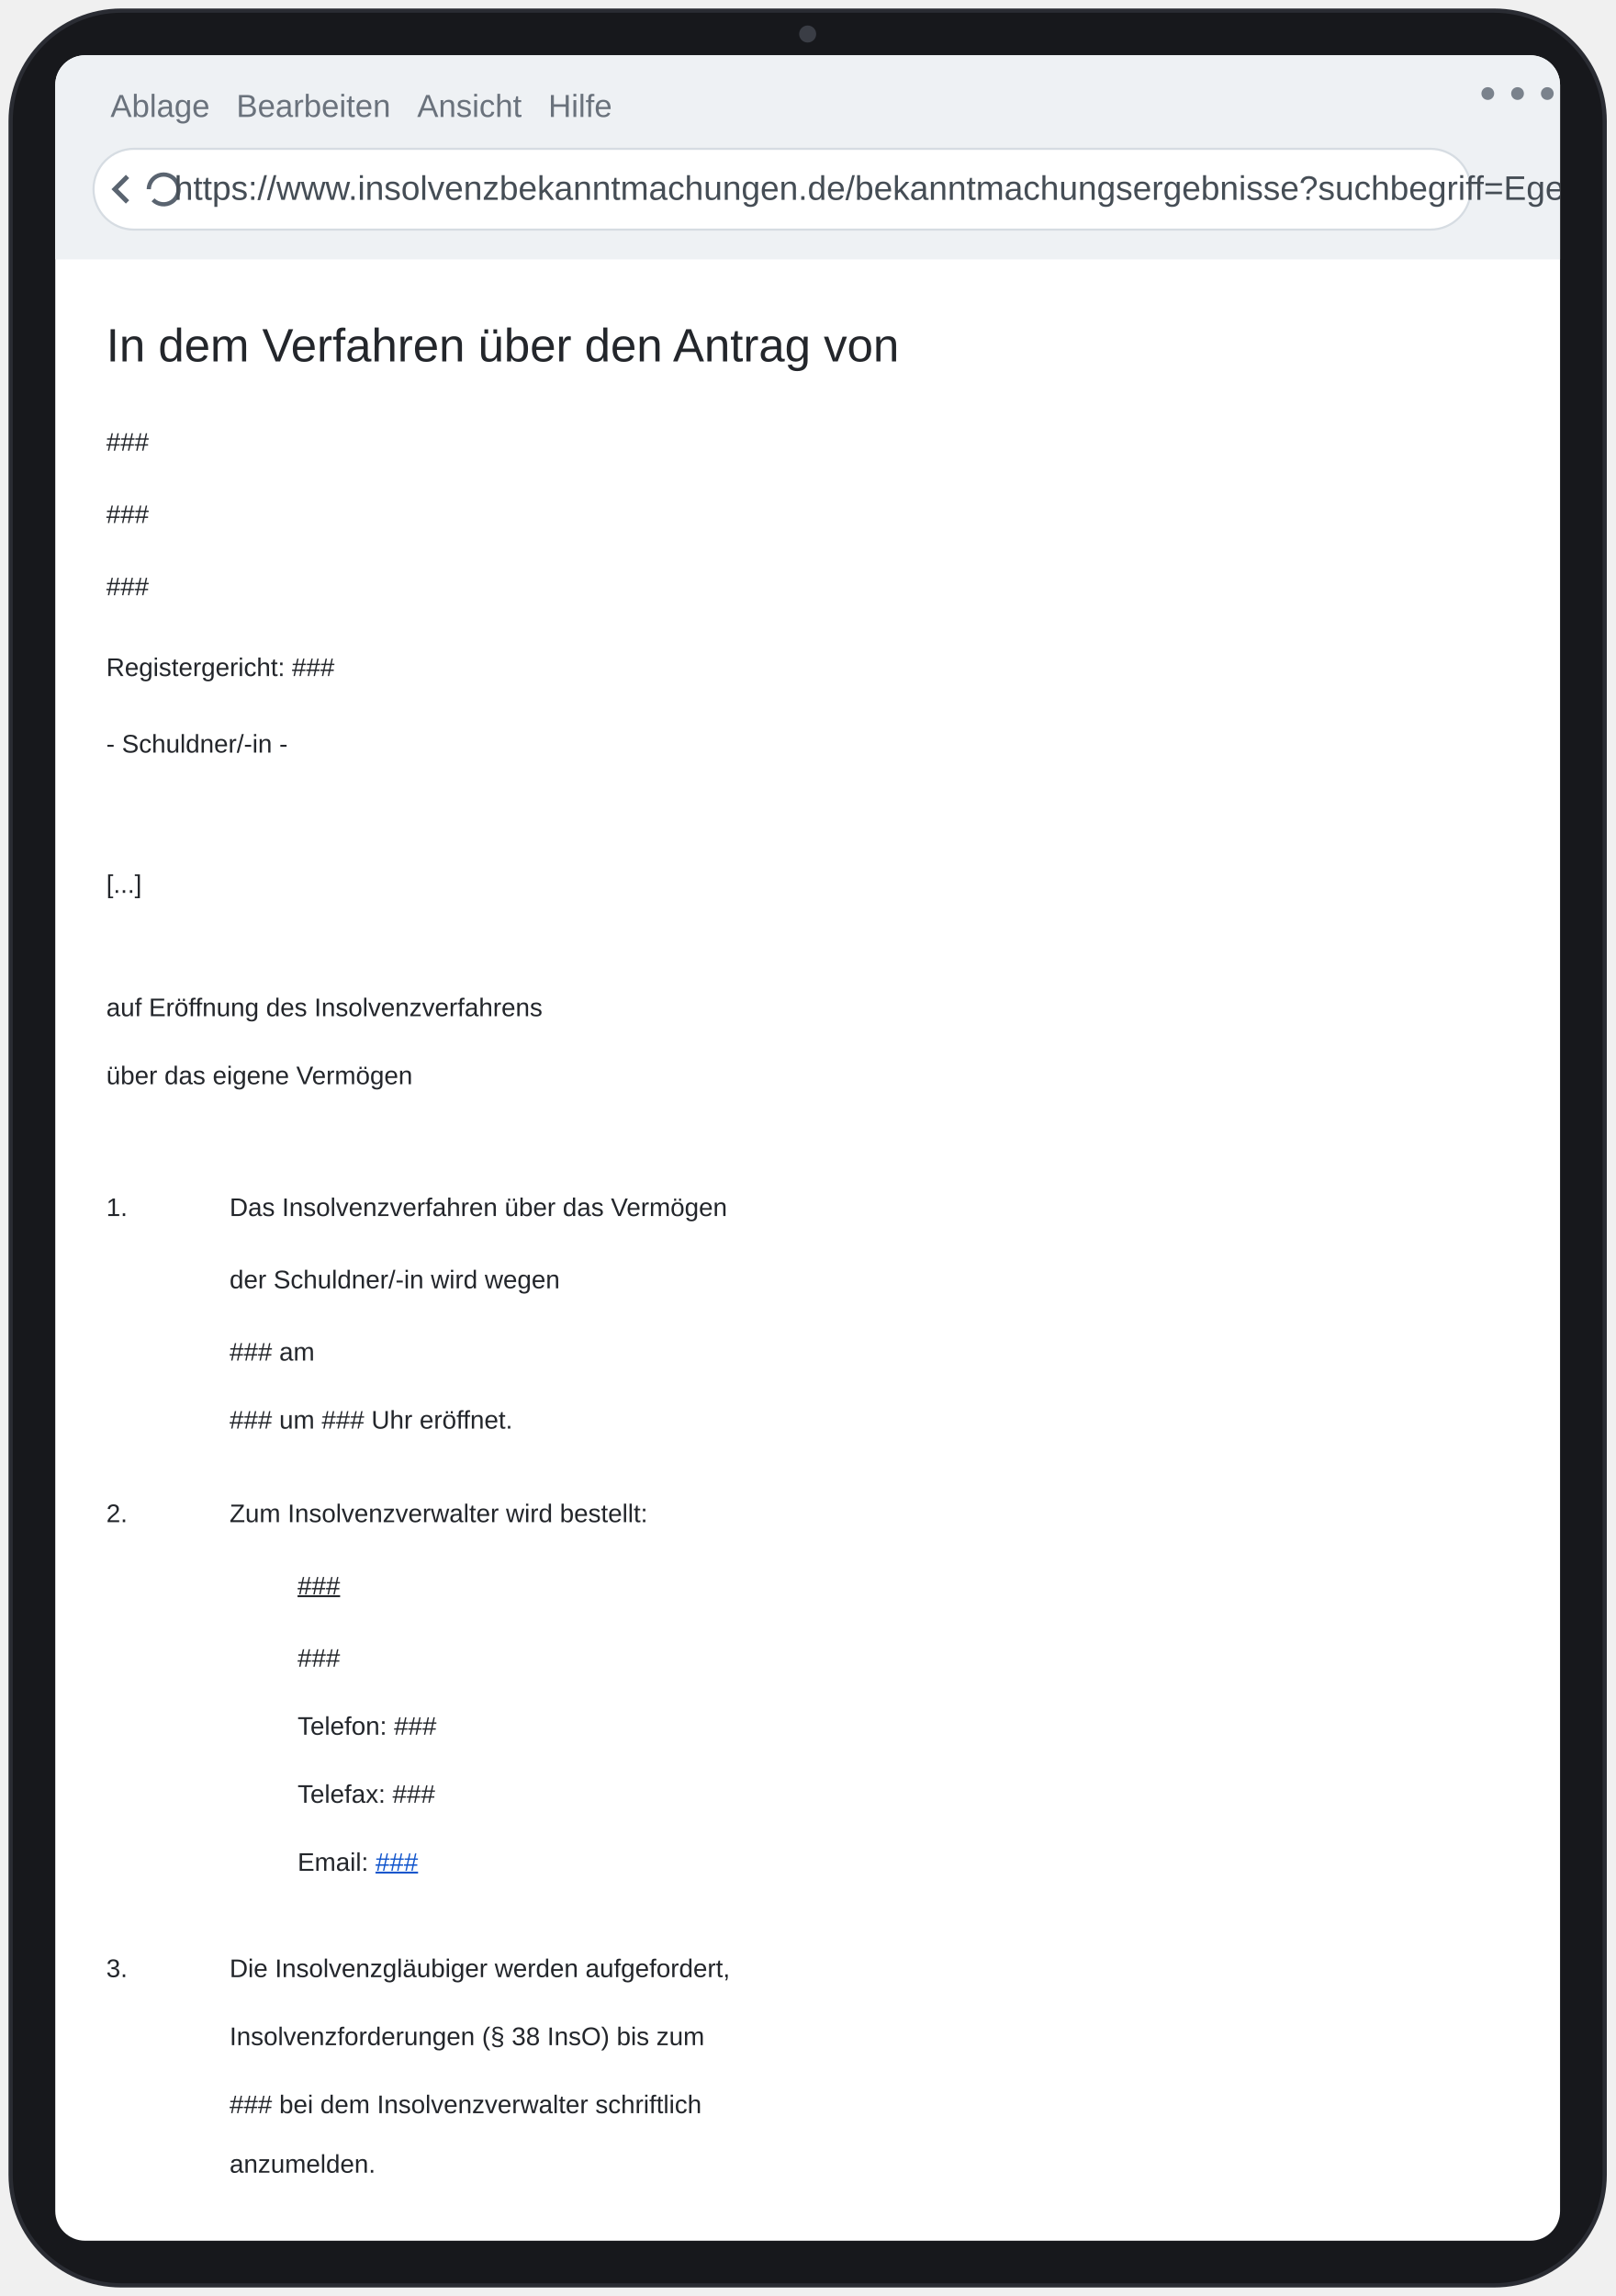
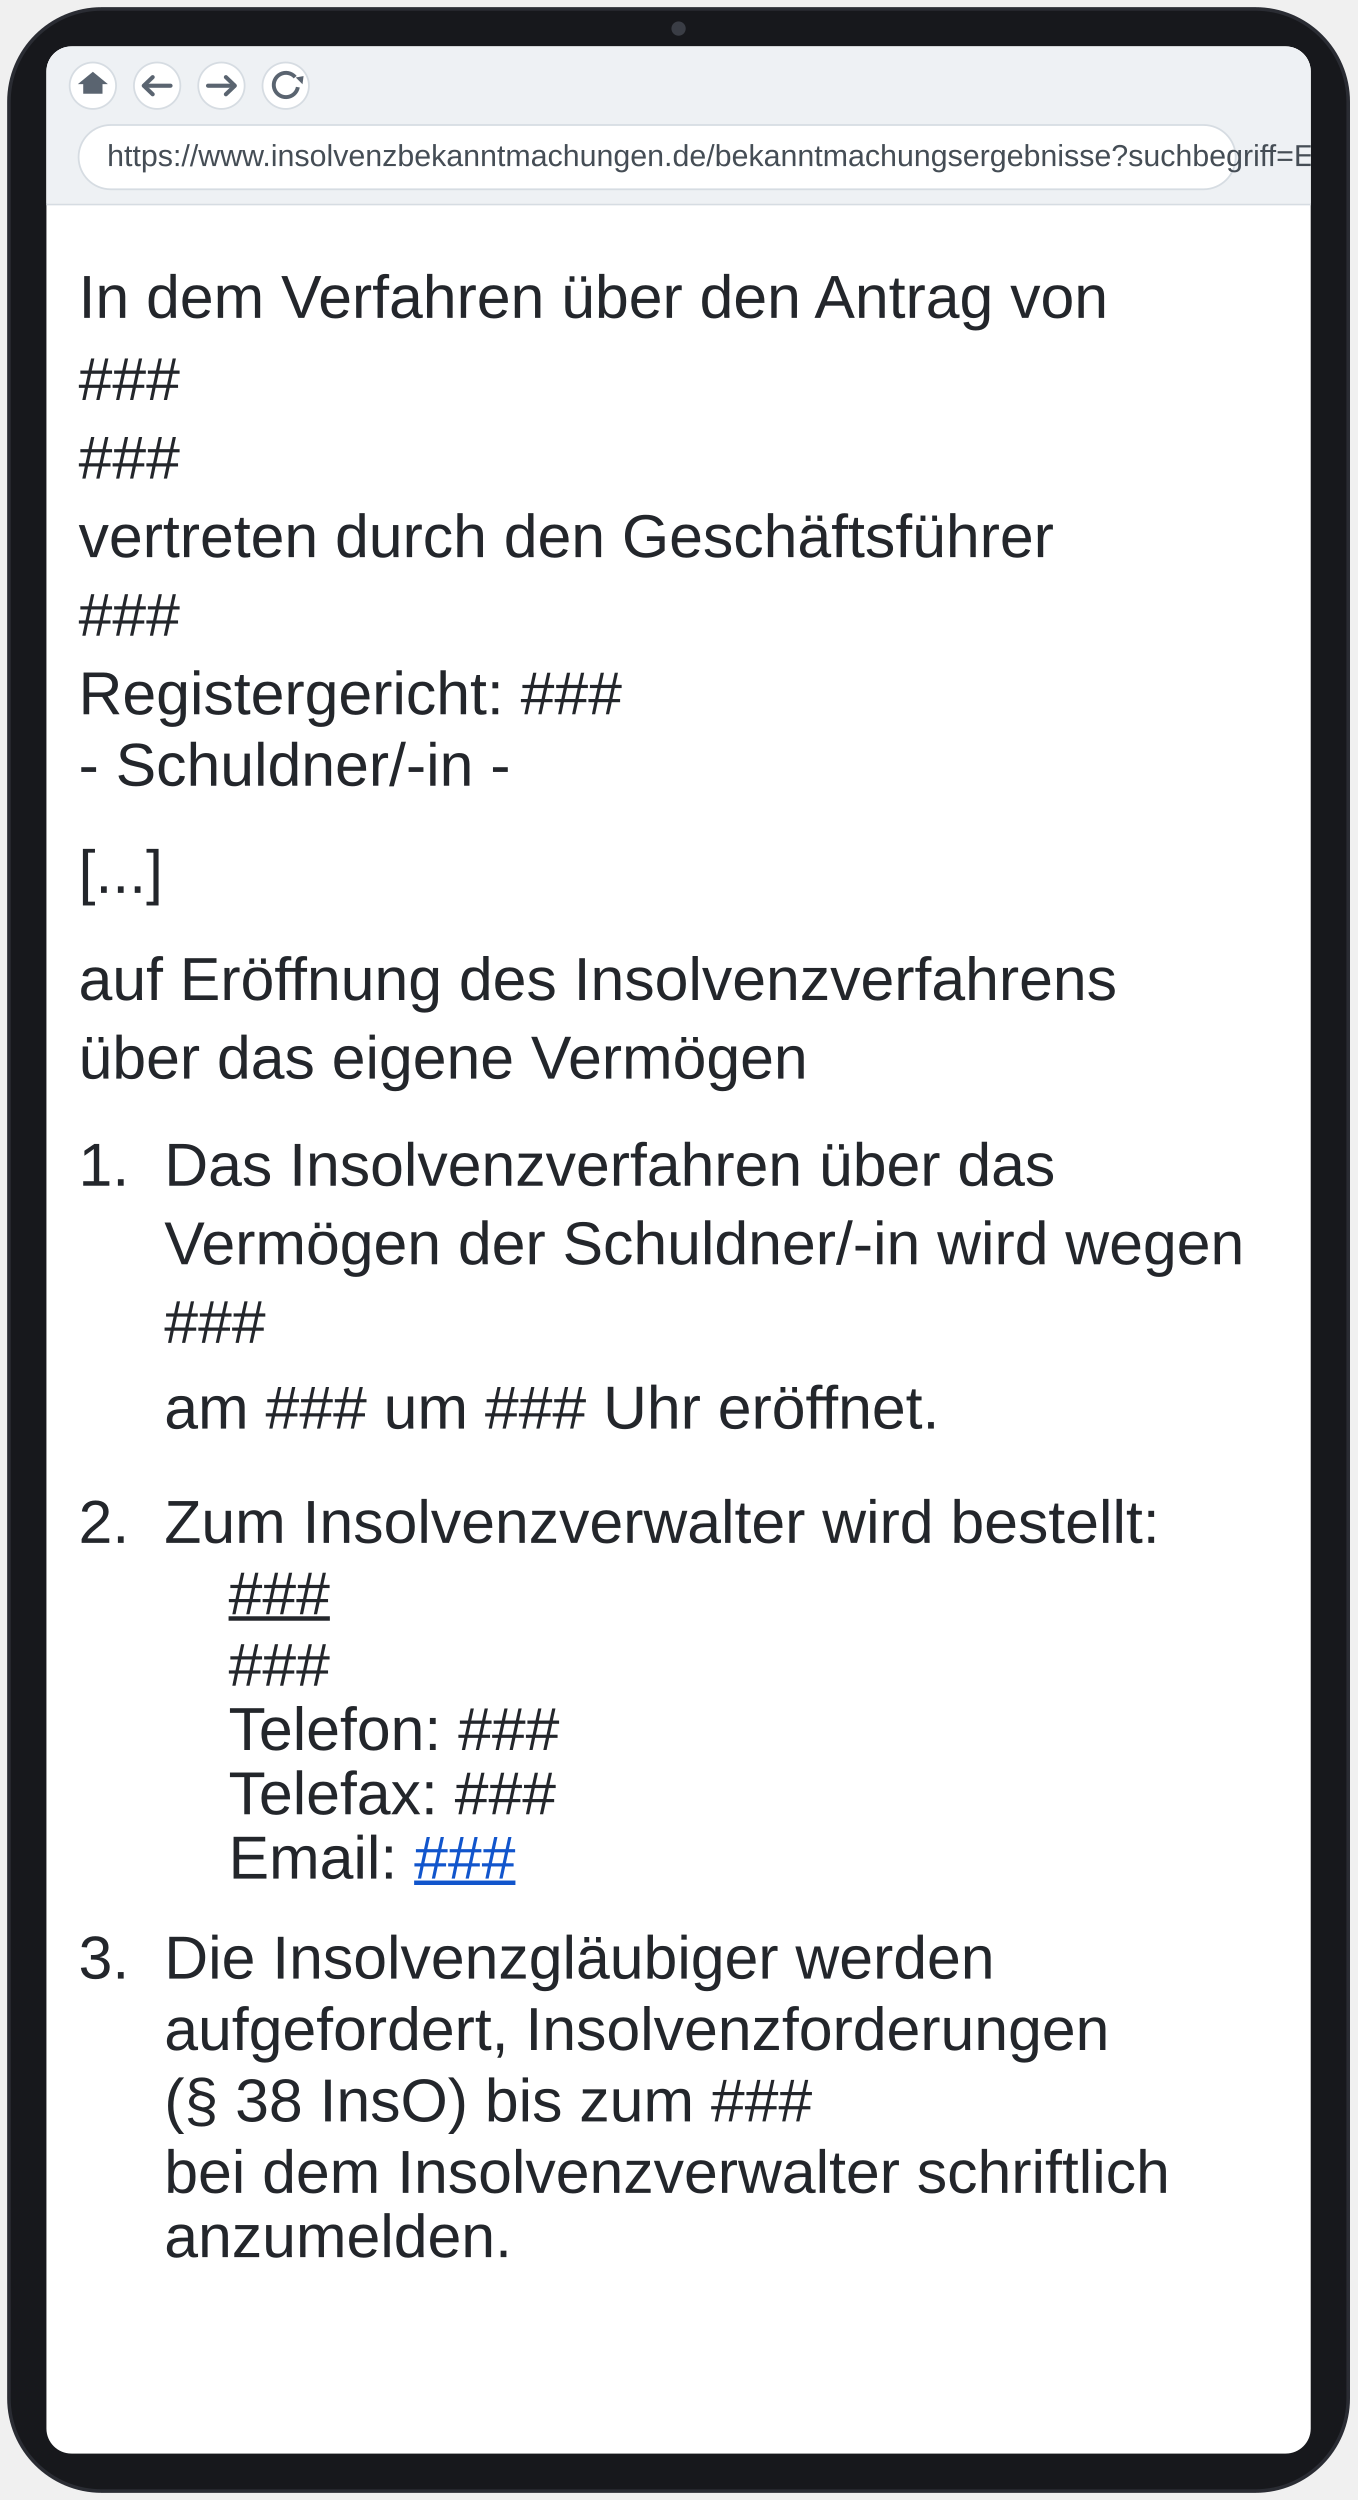
- <svg xmlns="http://www.w3.org/2000/svg" id="insolvenzSVG" viewBox="0 0 760 1080" font-family="Arial" style="height:auto;background-color:#fff;padding:0px;width:100%;max-width:760px;">
-   <rect x="5" y="5" width="750" height="1070" rx="52" fill="#17181c" />
-   <rect x="5" y="5" width="750" height="1070" rx="52" fill="none" stroke="#2a2c33" stroke-width="2" />
+ <svg xmlns="http://www.w3.org/2000/svg" id="insolvenzSVG" viewBox="0 0 760 1400" font-family="Arial" font-size="34" style="height:auto;background-color:#fff;padding:0px;width:100%;max-width:760px;">
+   <rect x="5" y="5" width="750" height="1390" rx="52" fill="#17181c" />
+   <rect x="5" y="5" width="750" height="1390" rx="52" fill="none" stroke="#2a2c33" stroke-width="2" />
  <circle cx="380" cy="16" r="4" fill="#3a3d45" />
  <defs>
    <clipPath id="insolvenzScreenClip">
-       <rect x="26" y="26" width="708" height="1028" rx="14" />
+       <rect x="26" y="26" width="708" height="1348" rx="14" />
    </clipPath>
  </defs>
-   <rect x="26" y="26" width="708" height="1028" rx="14" fill="#ffffff" />
+   <rect x="26" y="26" width="708" height="1348" rx="14" fill="#ffffff" />
  <g clip-path="url(#insolvenzScreenClip)" fill="#23262b">
-     <rect x="26" y="26" width="708" height="96" fill="#eef1f4" />
-     <text x="52" y="55" font-size="15" fill="#6a727c">Ablage   Bearbeiten   Ansicht   Hilfe</text>
-     <circle cx="700" cy="44" r="3" fill="#7a828c" />
-     <circle cx="714" cy="44" r="3" fill="#7a828c" />
-     <circle cx="728" cy="44" r="3" fill="#7a828c" />
-     <rect x="44" y="70" width="648" height="38" rx="19" fill="#ffffff" stroke="#d6dce2" stroke-width="1" />
-     <path d="M60 83 L54 89 L60 95" fill="none" stroke="#5a6470" stroke-width="2.2" />
-     <path d="M70 89 a7 7 0 1 1 2 5" fill="none" stroke="#5a6470" stroke-width="2" />
-     <text x="82" y="94" font-size="16" fill="#454d55">https://www.insolvenzbekanntmachungen.de/bekanntmachungsergebnisse?suchbegriff=Egelseer</text>
-     <text x="50" y="170" font-size="22">In dem Verfahren über den Antrag von</text>
-     <text id="insolvenzSchuldnerZeile1" x="50" y="212">###</text>
-     <text id="insolvenzSchuldnerZeile2" x="50" y="246">###</text>
-     <text id="insolvenzSchuldnerVertreter" x="50" y="280">###</text>
-     <text x="50" y="318">Registergericht: <tspan id="insolvenzRegistergericht">###</tspan>
+     <rect x="26" y="26" width="708" height="88" fill="#eef1f4" />
+     <circle cx="52" cy="48" r="13" fill="#ffffff" stroke="#d6dce2" stroke-width="1" />
+     <path d="M52 40.2 l-8.4 6.9 h3 v5.4 h10.8 v-5.4 h3 z" fill="#5a6470" />
+     <circle cx="88" cy="48" r="13" fill="#ffffff" stroke="#d6dce2" stroke-width="1" />
+     <path d="M95.5 48 H81" fill="none" stroke="#5a6470" stroke-width="2.3" stroke-linecap="round" />
+     <path d="M85.5 43.2 l-5 4.8 5 4.8" fill="none" stroke="#5a6470" stroke-width="2.3" stroke-linecap="round" stroke-linejoin="round" />
+     <circle cx="124" cy="48" r="13" fill="#ffffff" stroke="#d6dce2" stroke-width="1" />
+     <path d="M116.5 48 H131" fill="none" stroke="#5a6470" stroke-width="2.3" stroke-linecap="round" />
+     <path d="M126.5 43.2 l5 4.8 -5 4.8" fill="none" stroke="#5a6470" stroke-width="2.3" stroke-linecap="round" stroke-linejoin="round" />
+     <circle cx="160" cy="48" r="13" fill="#ffffff" stroke="#d6dce2" stroke-width="1" />
+     <path d="M165.3 43.2 a6.8 6.8 0 1 0 1.5 5.6" fill="none" stroke="#5a6470" stroke-width="2.2" />
+     <path d="M165.6 43.4 l4.4 -0.8 -0.6 4.6 z" fill="#5a6470" />
+     <rect x="44" y="70" width="648" height="36" rx="18" fill="#ffffff" stroke="#d6dce2" stroke-width="1" />
+     <text x="60" y="93" font-size="17" fill="#454d55">https://www.insolvenzbekanntmachungen.de/bekanntmachungsergebnisse?suchbegriff=Egelseer</text>
+     <line x1="26" y1="114.5" x2="734" y2="114.5" stroke="#d6dce2" stroke-width="1" />
+     <text x="44" y="178">In dem Verfahren über den Antrag von</text>
+     <text id="insolvenzSchuldnerZeile1" x="44" y="224">###</text>
+     <text id="insolvenzSchuldnerZeile2" x="44" y="268">###</text>
+     <text id="insolvenzSchuldnerVertreter" x="44" y="312">vertreten durch den Geschäftsführer</text>
+     <text id="insolvenzSchuldnerInhaber" x="44" y="356">###</text>
+     <text x="44" y="400">Registergericht: <tspan id="insolvenzRegistergericht">###</tspan>
    </text>
-     <text x="50" y="354">- Schuldner/-in -</text>
-     <text x="50" y="420">[...]</text>
-     <text x="50" y="478">auf Eröffnung des Insolvenzverfahrens</text>
-     <text x="50" y="510">über das eigene Vermögen</text>
-     <text x="50" y="572">1.</text>
-     <text x="108" y="572">Das Insolvenzverfahren über das Vermögen</text>
-     <text x="108" y="606">der Schuldner/-in wird wegen</text>
-     <text x="108" y="640">
-       <tspan id="insolvenzGrund">###</tspan> am</text>
-     <text x="108" y="672">
-       <tspan id="insolvenzOeffnungDatum">###</tspan> um <tspan id="insolvenzOeffnungZeit">###</tspan> Uhr eröffnet.</text>
-     <text x="50" y="716">2.</text>
-     <text x="108" y="716">Zum Insolvenzverwalter wird bestellt:</text>
-     <text x="140" y="750">
-       <tspan id="insolvenzVerwalterName" text-decoration="underline">###</tspan>
+     <text x="44" y="440">- Schuldner/-in -</text>
+     <text x="44" y="500">[...]</text>
+     <text x="44" y="560">auf Eröffnung des Insolvenzverfahrens</text>
+     <text x="44" y="604">über das eigene Vermögen</text>
+     <text x="44" y="664">1.</text>
+     <text x="92" y="664">Das Insolvenzverfahren über das</text>
+     <text x="92" y="708">Vermögen der Schuldner/-in wird wegen</text>
+     <text id="insolvenzGrund" x="92" y="752">###</text>
+     <text x="92" y="800">am <tspan id="insolvenzOeffnungDatum">###</tspan> um <tspan id="insolvenzOeffnungZeit">###</tspan> Uhr eröffnet.</text>
+     <text x="44" y="864">2.</text>
+     <text x="92" y="864">Zum Insolvenzverwalter wird bestellt:</text>
+     <text id="insolvenzVerwalterName" x="128" y="904" text-decoration="underline">###</text>
+     <text id="insolvenzVerwalterAdresse" x="128" y="944">###</text>
+     <text x="128" y="980">Telefon: <tspan id="insolvenzVerwalterTelefon">###</tspan>
    </text>
-     <text id="insolvenzVerwalterAdresse" x="140" y="784">###</text>
-     <text x="140" y="816">Telefon: <tspan id="insolvenzVerwalterTelefon">###</tspan>
+     <text x="128" y="1016">Telefax: <tspan id="insolvenzVerwalterTelefax">###</tspan>
    </text>
-     <text x="140" y="848">Telefax: <tspan id="insolvenzVerwalterTelefax">###</tspan>
+     <text x="128" y="1052">Email: <tspan id="insolvenzVerwalterEmail" fill="#1155cc" text-decoration="underline">###</tspan>
    </text>
-     <text x="140" y="880">Email: <tspan id="insolvenzVerwalterEmail" fill="#1155cc" text-decoration="underline">###</tspan>
+     <text x="44" y="1108">3.</text>
+     <text x="92" y="1108">Die Insolvenzgläubiger werden</text>
+     <text x="92" y="1148">aufgefordert, Insolvenzforderungen</text>
+     <text x="92" y="1188">(§ 38 InsO) bis zum <tspan id="insolvenzFrist">###</tspan>
    </text>
-     <text x="50" y="930">3.</text>
-     <text x="108" y="930">Die Insolvenzgläubiger werden aufgefordert,</text>
-     <text x="108" y="962">Insolvenzforderungen (§ 38 InsO) bis zum</text>
-     <text x="108" y="994">
-       <tspan id="insolvenzFrist">###</tspan> bei dem Insolvenzverwalter schriftlich</text>
-     <text x="108" y="1022">anzumelden.</text>
+     <text x="92" y="1228">bei dem Insolvenzverwalter schriftlich</text>
+     <text x="92" y="1264">anzumelden.</text>
  </g>
</svg>
